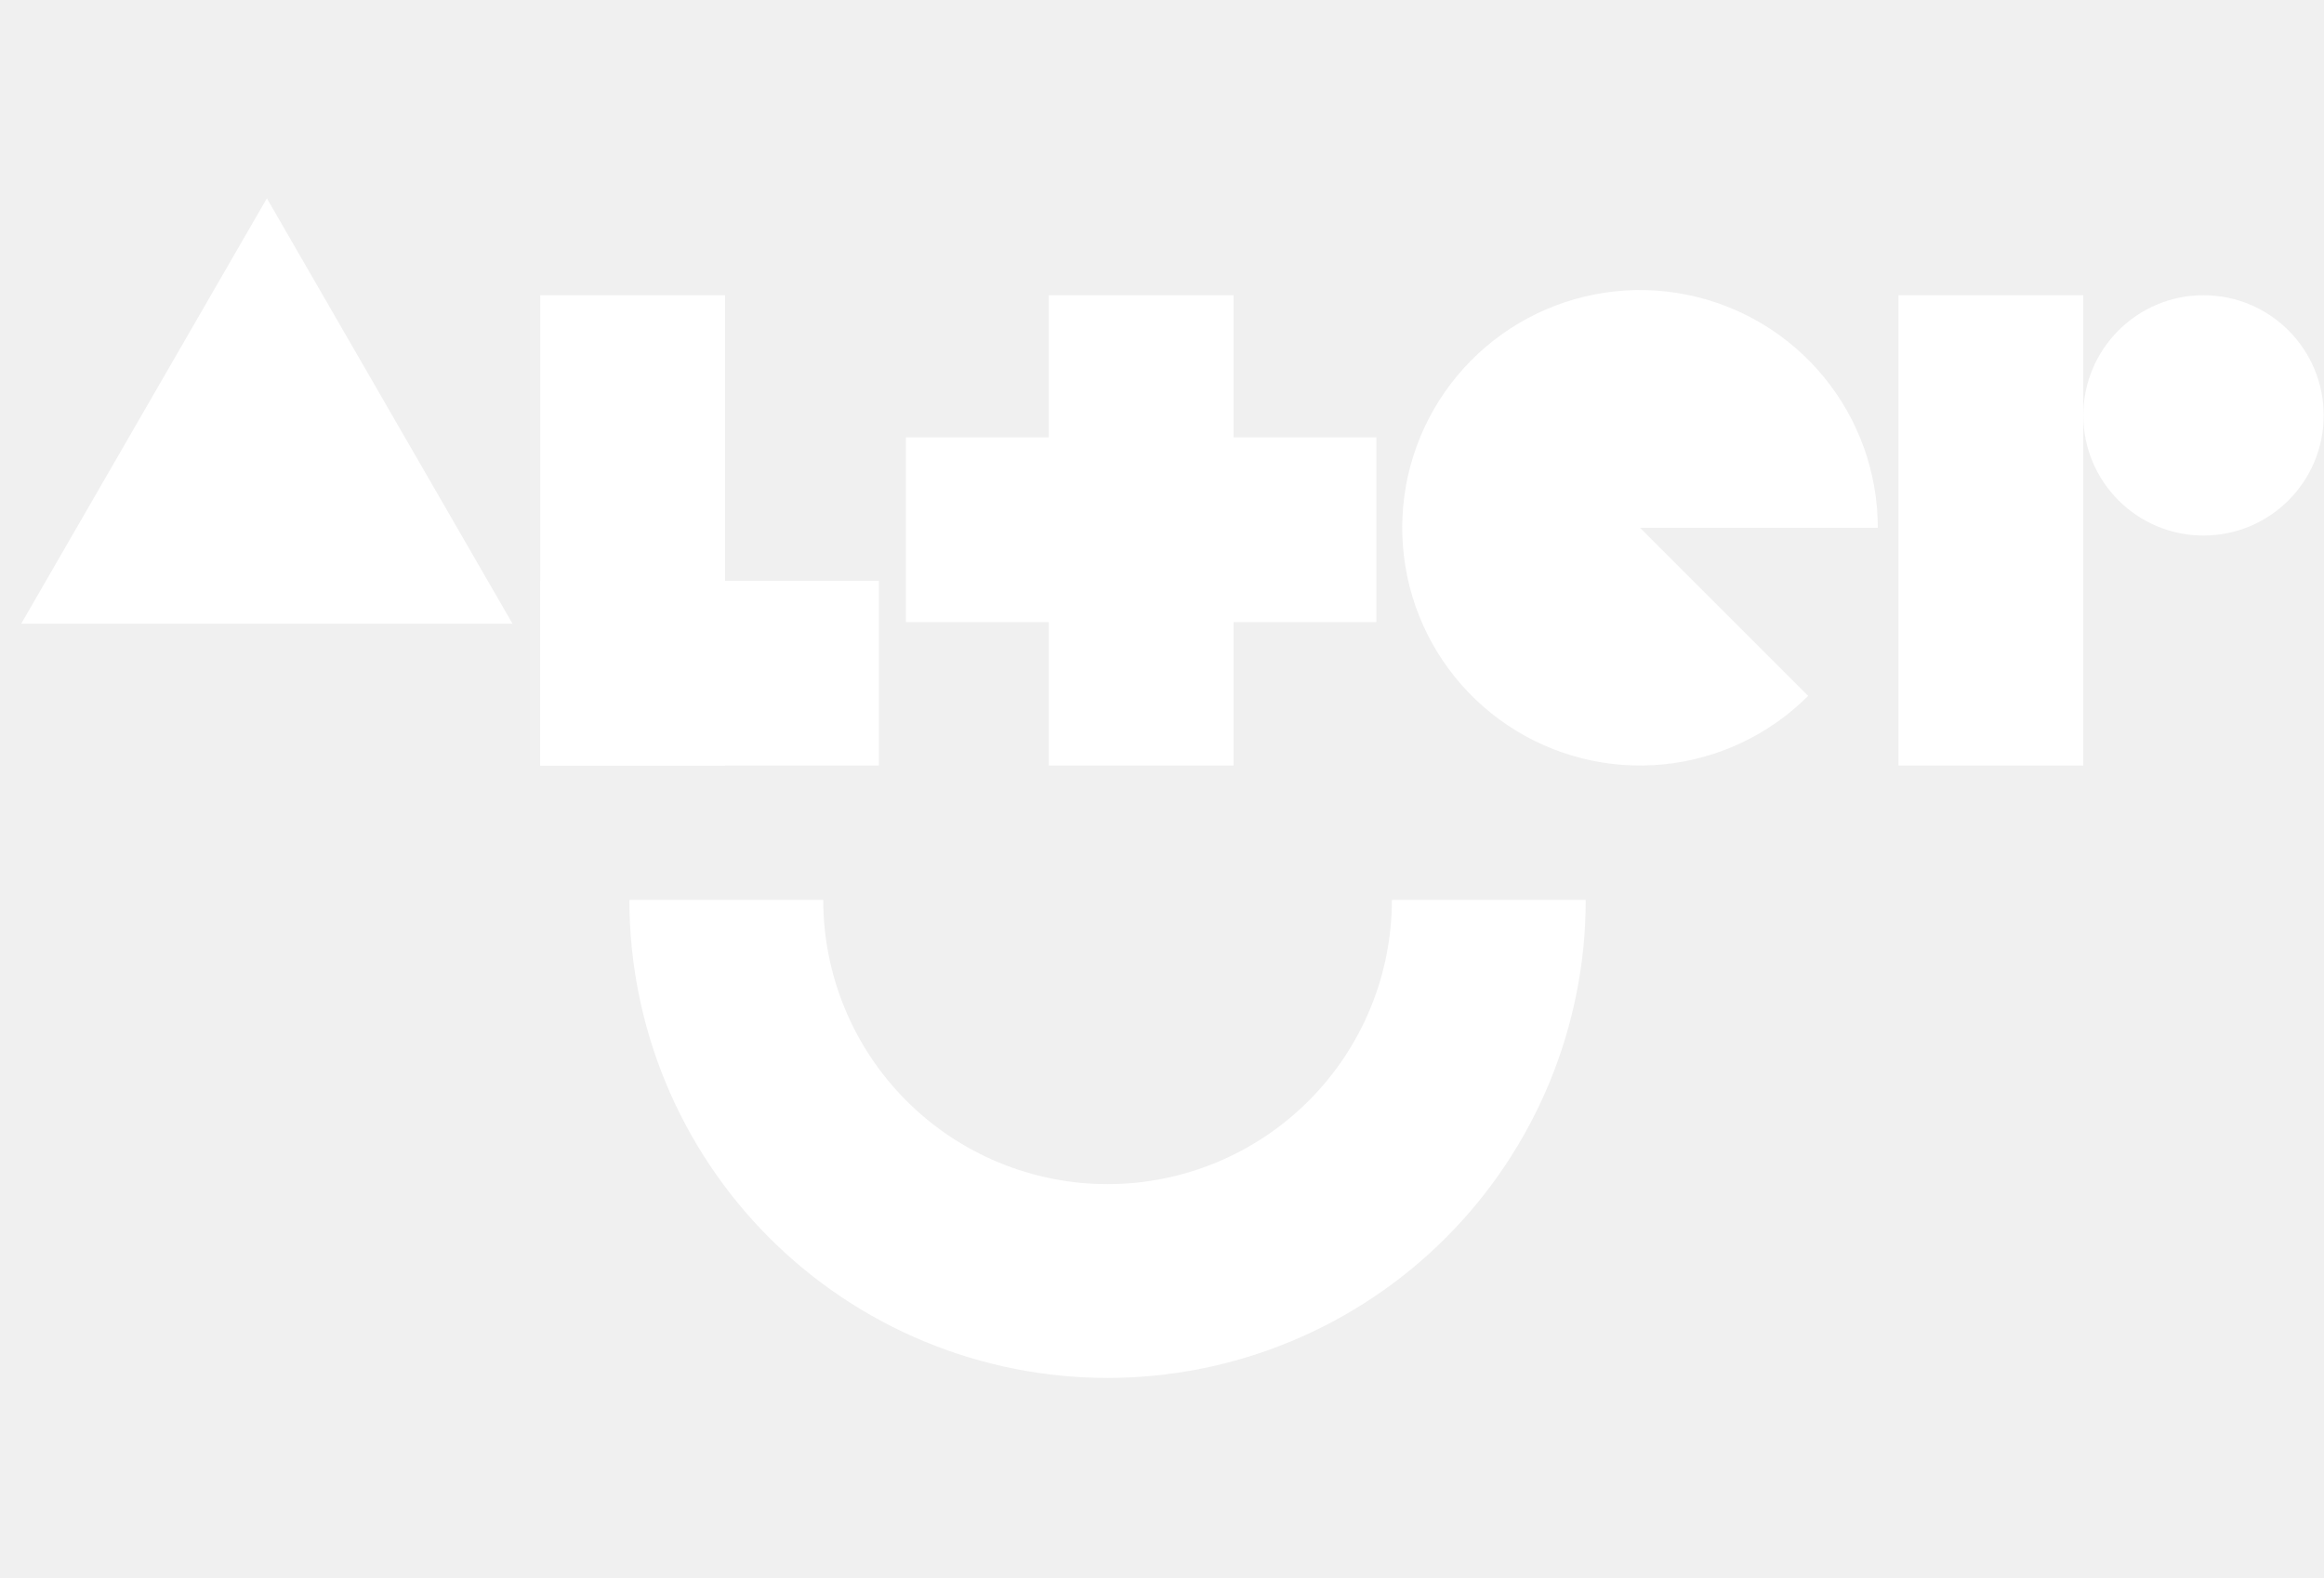
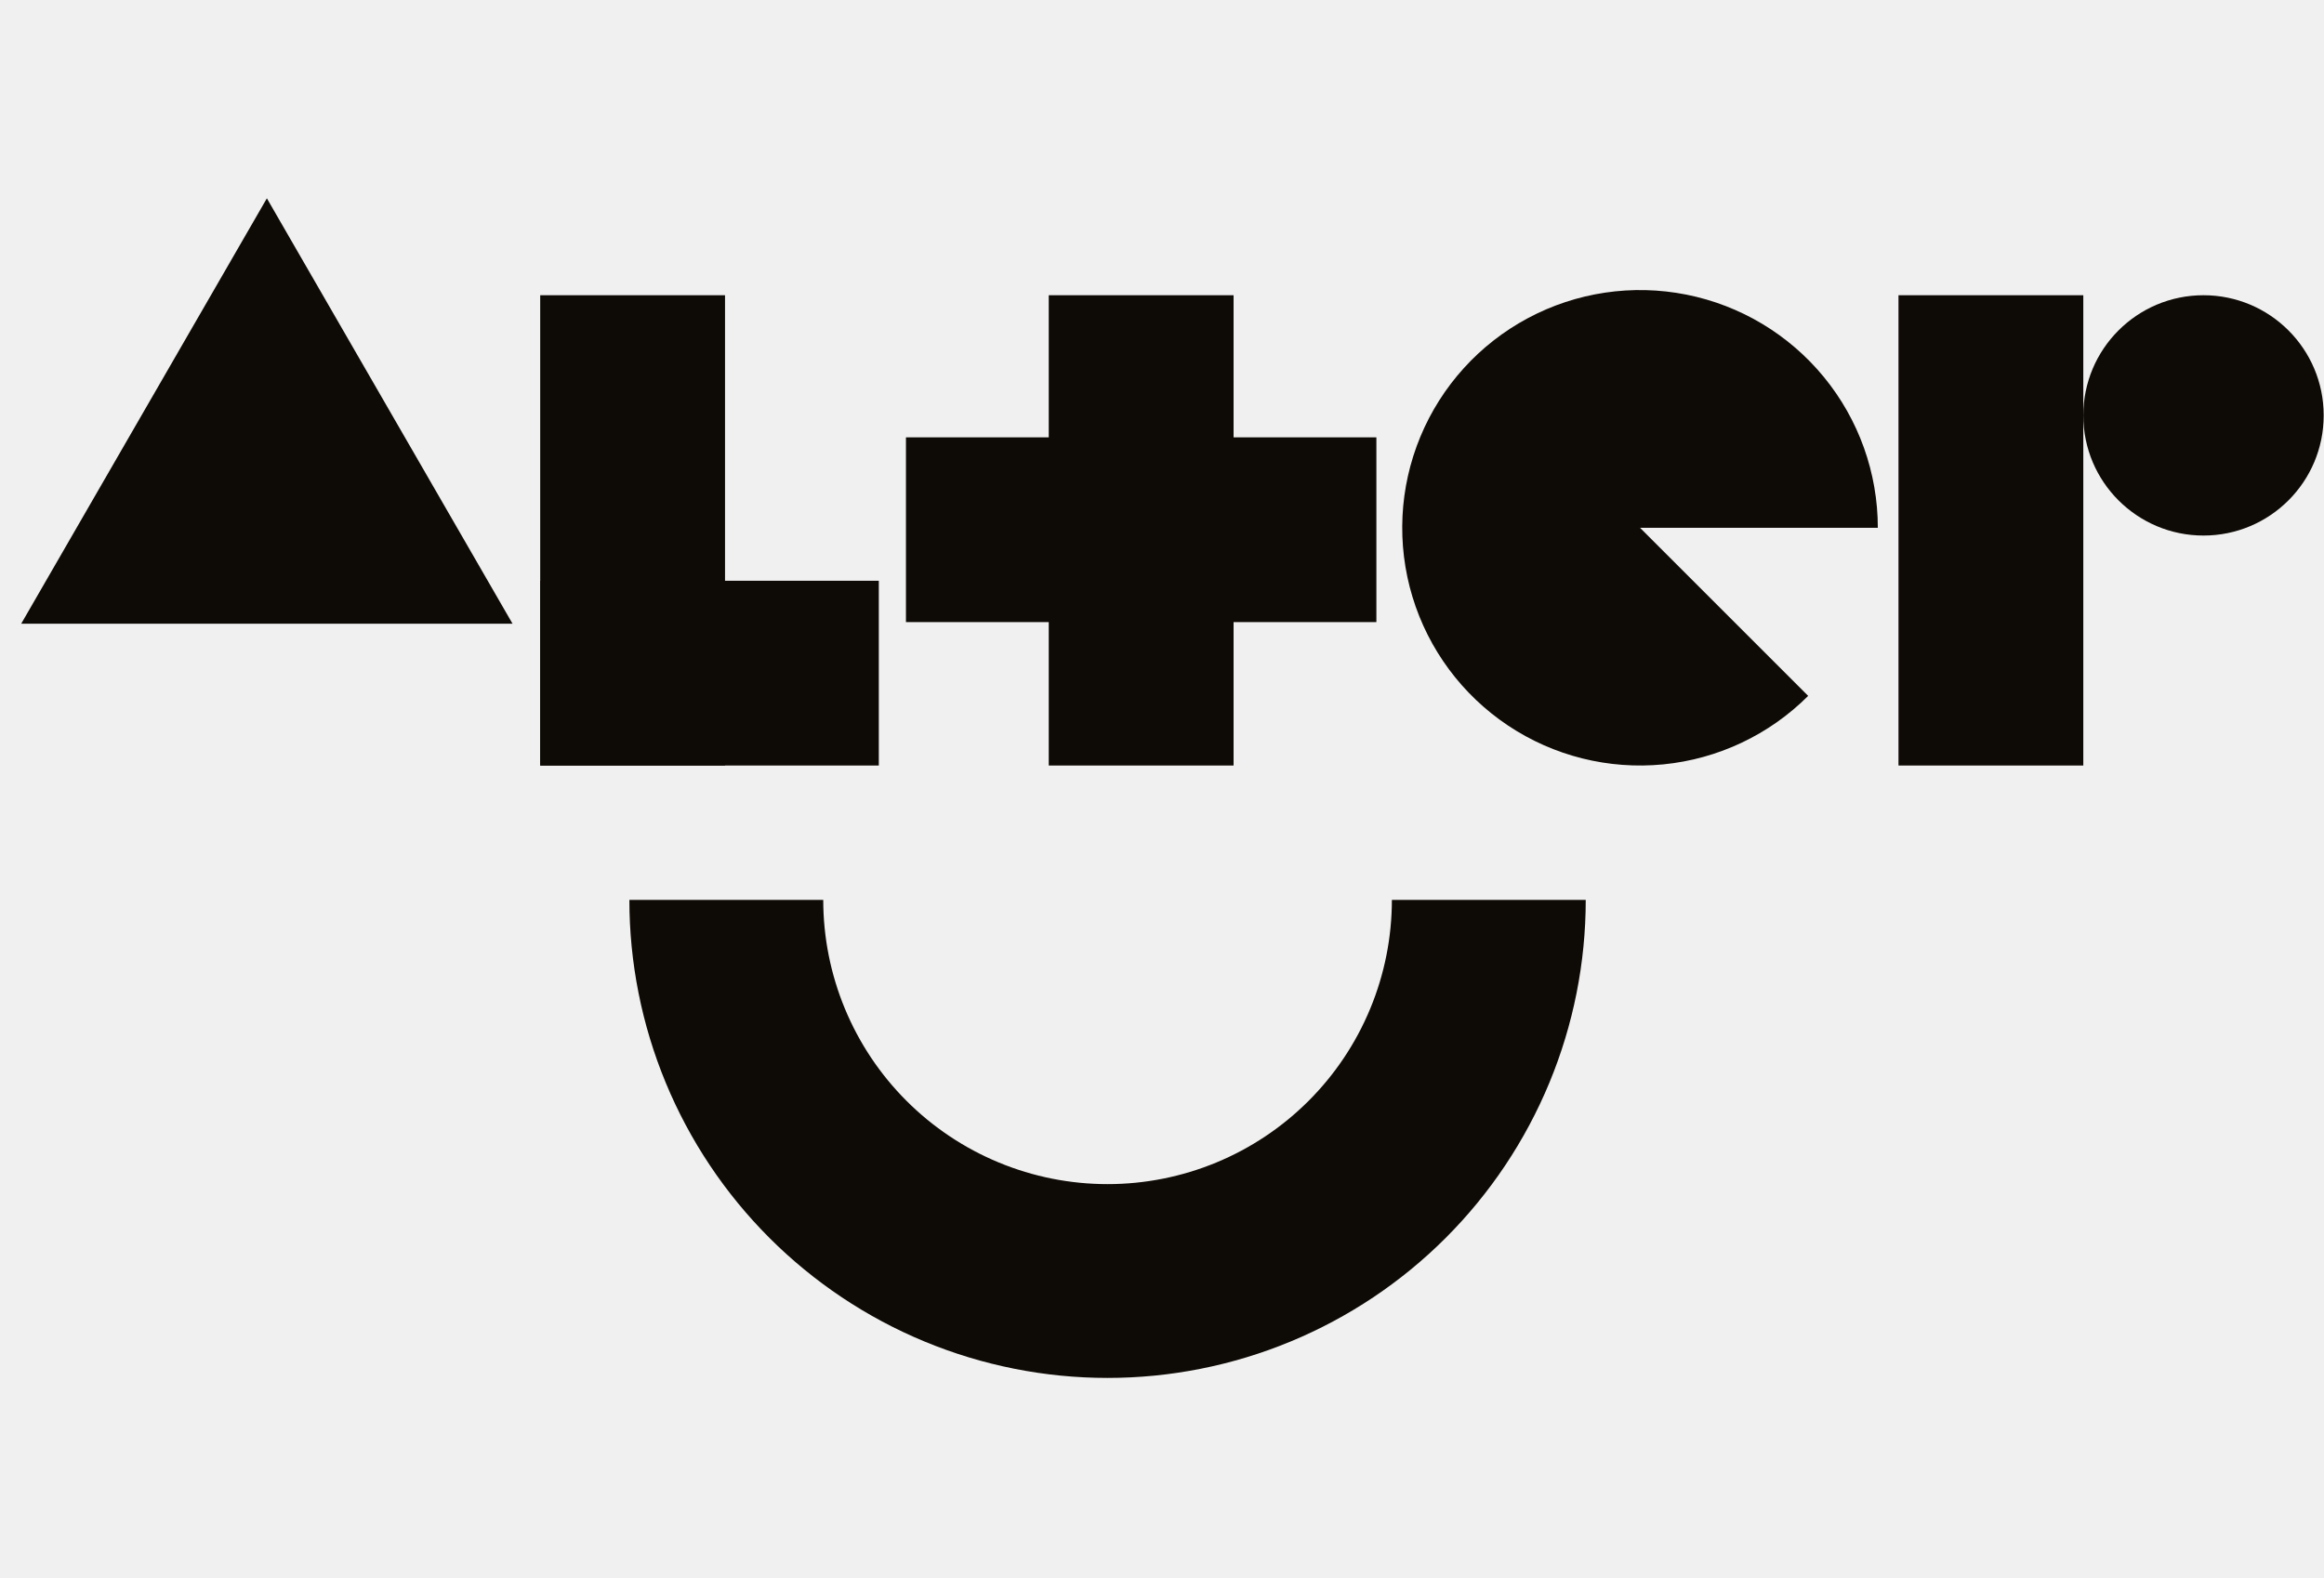
<svg xmlns="http://www.w3.org/2000/svg" width="246" height="167" viewBox="0 0 246 167" fill="none">
  <g transform="translate(0 21) scale(0.1368)">
-     <path d="M206.5 0L396.593 329.25H16.407L206.5 0Z" fill="white" />
-     <rect x="418" y="296" width="262" height="143" fill="white" />
-     <rect x="561" y="75" width="364" height="143" transform="rotate(90 561 75)" fill="white" />
-     <rect x="701" y="185" width="364" height="143" fill="white" />
-     <rect x="954.5" y="75" width="364" height="143" transform="rotate(90 954.5 75)" fill="white" />
-     <path d="M1453 255C1453 212.431 1438.24 171.178 1411.23 138.272C1384.23 105.365 1346.65 82.84 1304.9 74.535C1263.15 66.231 1219.81 72.659 1182.26 92.727C1144.72 112.794 1115.3 145.257 1099.01 184.586C1082.72 223.915 1080.57 267.676 1092.92 308.412C1105.28 349.149 1131.38 384.34 1166.78 407.99C1202.17 431.641 1244.67 442.287 1287.04 438.114C1329.4 433.941 1369.01 415.209 1399.11 385.108L1269 255H1453Z" fill="white" />
-     <rect x="1612" y="75" width="364" height="143" transform="rotate(90 1612 75)" fill="white" />
-     <circle cx="1705" cy="168" r="93" fill="white" />
-     <path d="M637 543C637 571.891 642.69 600.499 653.746 627.19C664.802 653.882 681.008 678.135 701.437 698.563C721.865 718.992 746.118 735.198 772.81 746.254C799.501 757.31 828.109 763 857 763C885.891 763 914.499 757.31 941.19 746.254C967.882 735.198 992.135 718.992 1012.56 698.563C1032.99 678.135 1049.2 653.882 1060.25 627.19C1071.31 600.499 1077 571.891 1077 543H1227C1227 591.589 1217.43 639.702 1198.83 684.593C1180.24 729.483 1152.99 770.272 1118.63 804.63C1084.27 838.988 1043.48 866.242 998.593 884.836C953.702 903.43 905.589 913 857 913C808.411 913 760.298 903.429 715.407 884.835C670.517 866.241 629.728 838.988 595.37 804.63C561.012 770.272 533.759 729.483 515.165 684.593C496.571 639.702 487 591.589 487 543H637Z" fill="white" />
+     <path d="M206.5 0L396.593 329.25H16.407L206.5 0Z" fill="#0e0a05" />
+     <rect x="418" y="296" width="262" height="143" fill="#0e0a05" />
+     <rect x="561" y="75" width="364" height="143" transform="rotate(90 561 75)" fill="#0e0a05" />
+     <rect x="701" y="185" width="364" height="143" fill="#0e0a05" />
+     <rect x="954.5" y="75" width="364" height="143" transform="rotate(90 954.5 75)" fill="#0e0a05" />
+     <path d="M1453 255C1453 212.431 1438.24 171.178 1411.23 138.272C1384.23 105.365 1346.65 82.84 1304.9 74.535C1263.15 66.231 1219.81 72.659 1182.26 92.727C1144.72 112.794 1115.3 145.257 1099.01 184.586C1082.72 223.915 1080.57 267.676 1092.92 308.412C1105.28 349.149 1131.38 384.34 1166.78 407.99C1202.17 431.641 1244.67 442.287 1287.04 438.114C1329.4 433.941 1369.01 415.209 1399.11 385.108L1269 255H1453Z" fill="#0e0a05" />
+     <rect x="1612" y="75" width="364" height="143" transform="rotate(90 1612 75)" fill="#0e0a05" />
+     <circle cx="1705" cy="168" r="93" fill="#0e0a05" />
+     <path d="M637 543C637 571.891 642.69 600.499 653.746 627.19C664.802 653.882 681.008 678.135 701.437 698.563C721.865 718.992 746.118 735.198 772.81 746.254C799.501 757.31 828.109 763 857 763C885.891 763 914.499 757.31 941.19 746.254C967.882 735.198 992.135 718.992 1012.56 698.563C1032.99 678.135 1049.2 653.882 1060.25 627.19C1071.31 600.499 1077 571.891 1077 543H1227C1227 591.589 1217.43 639.702 1198.83 684.593C1180.24 729.483 1152.99 770.272 1118.63 804.63C1084.27 838.988 1043.48 866.242 998.593 884.836C953.702 903.43 905.589 913 857 913C808.411 913 760.298 903.429 715.407 884.835C670.517 866.241 629.728 838.988 595.37 804.63C561.012 770.272 533.759 729.483 515.165 684.593C496.571 639.702 487 591.589 487 543H637Z" fill="#0e0a05" />
  </g>
</svg>
